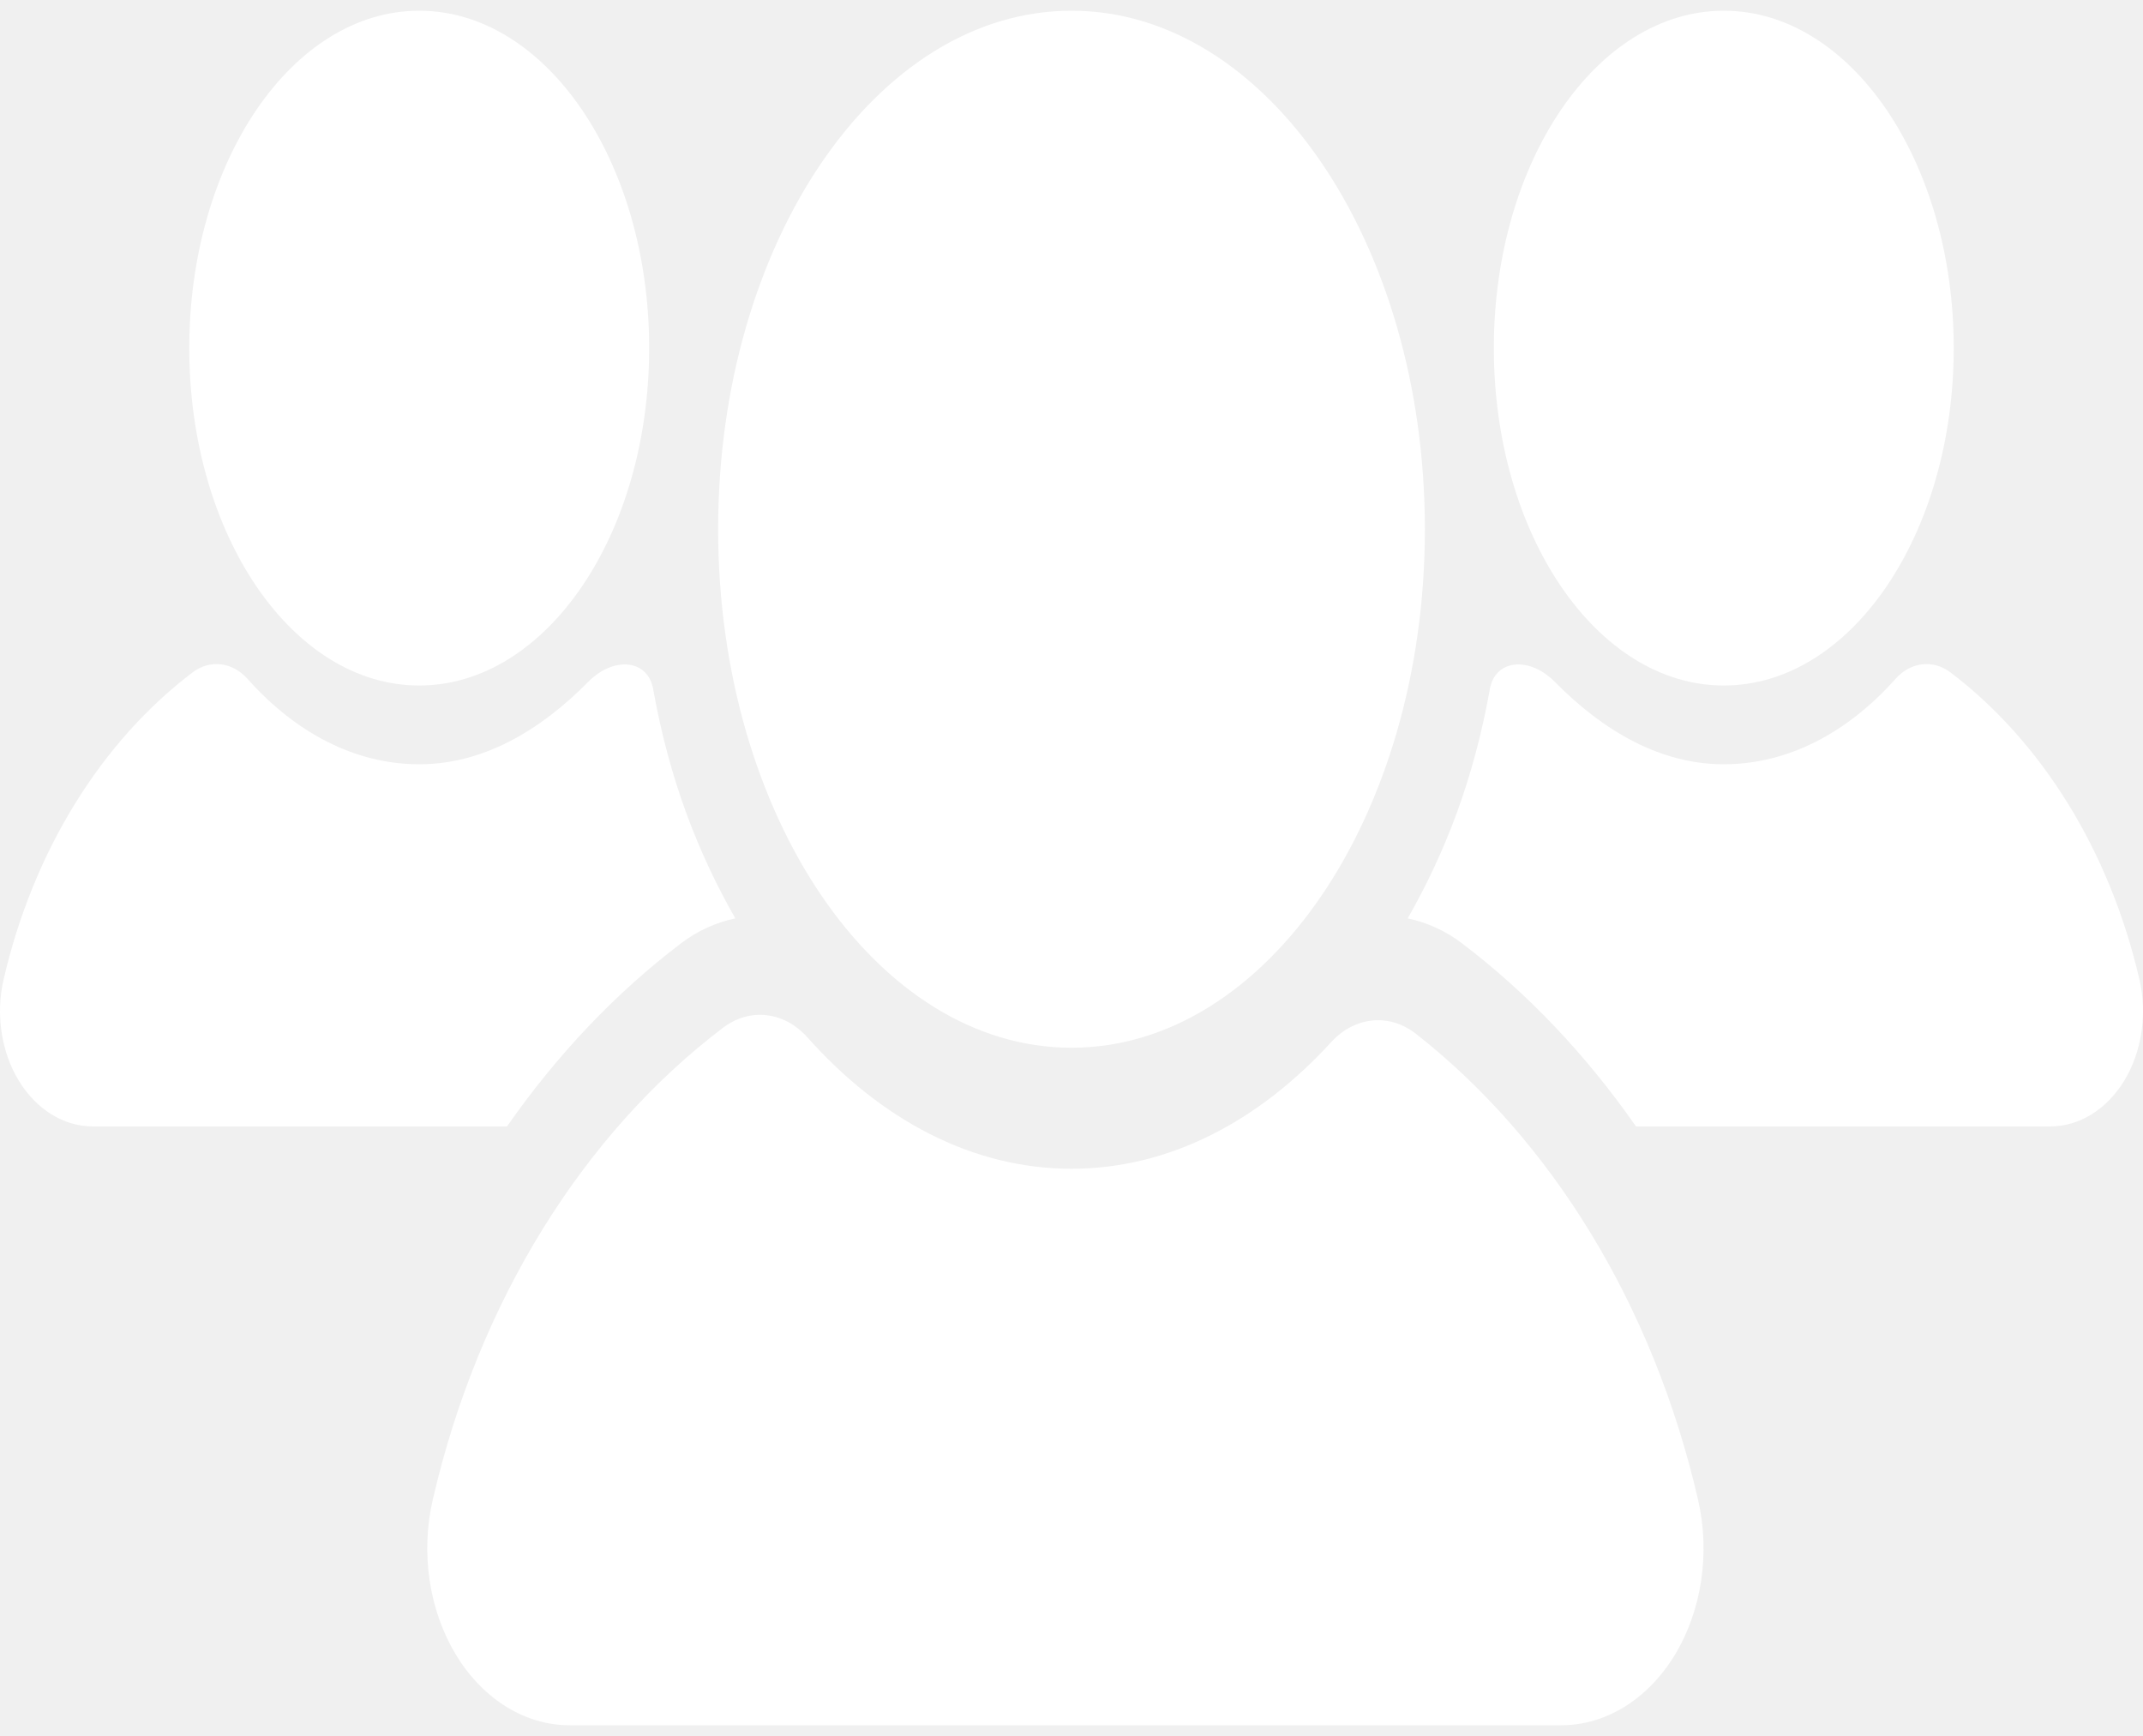
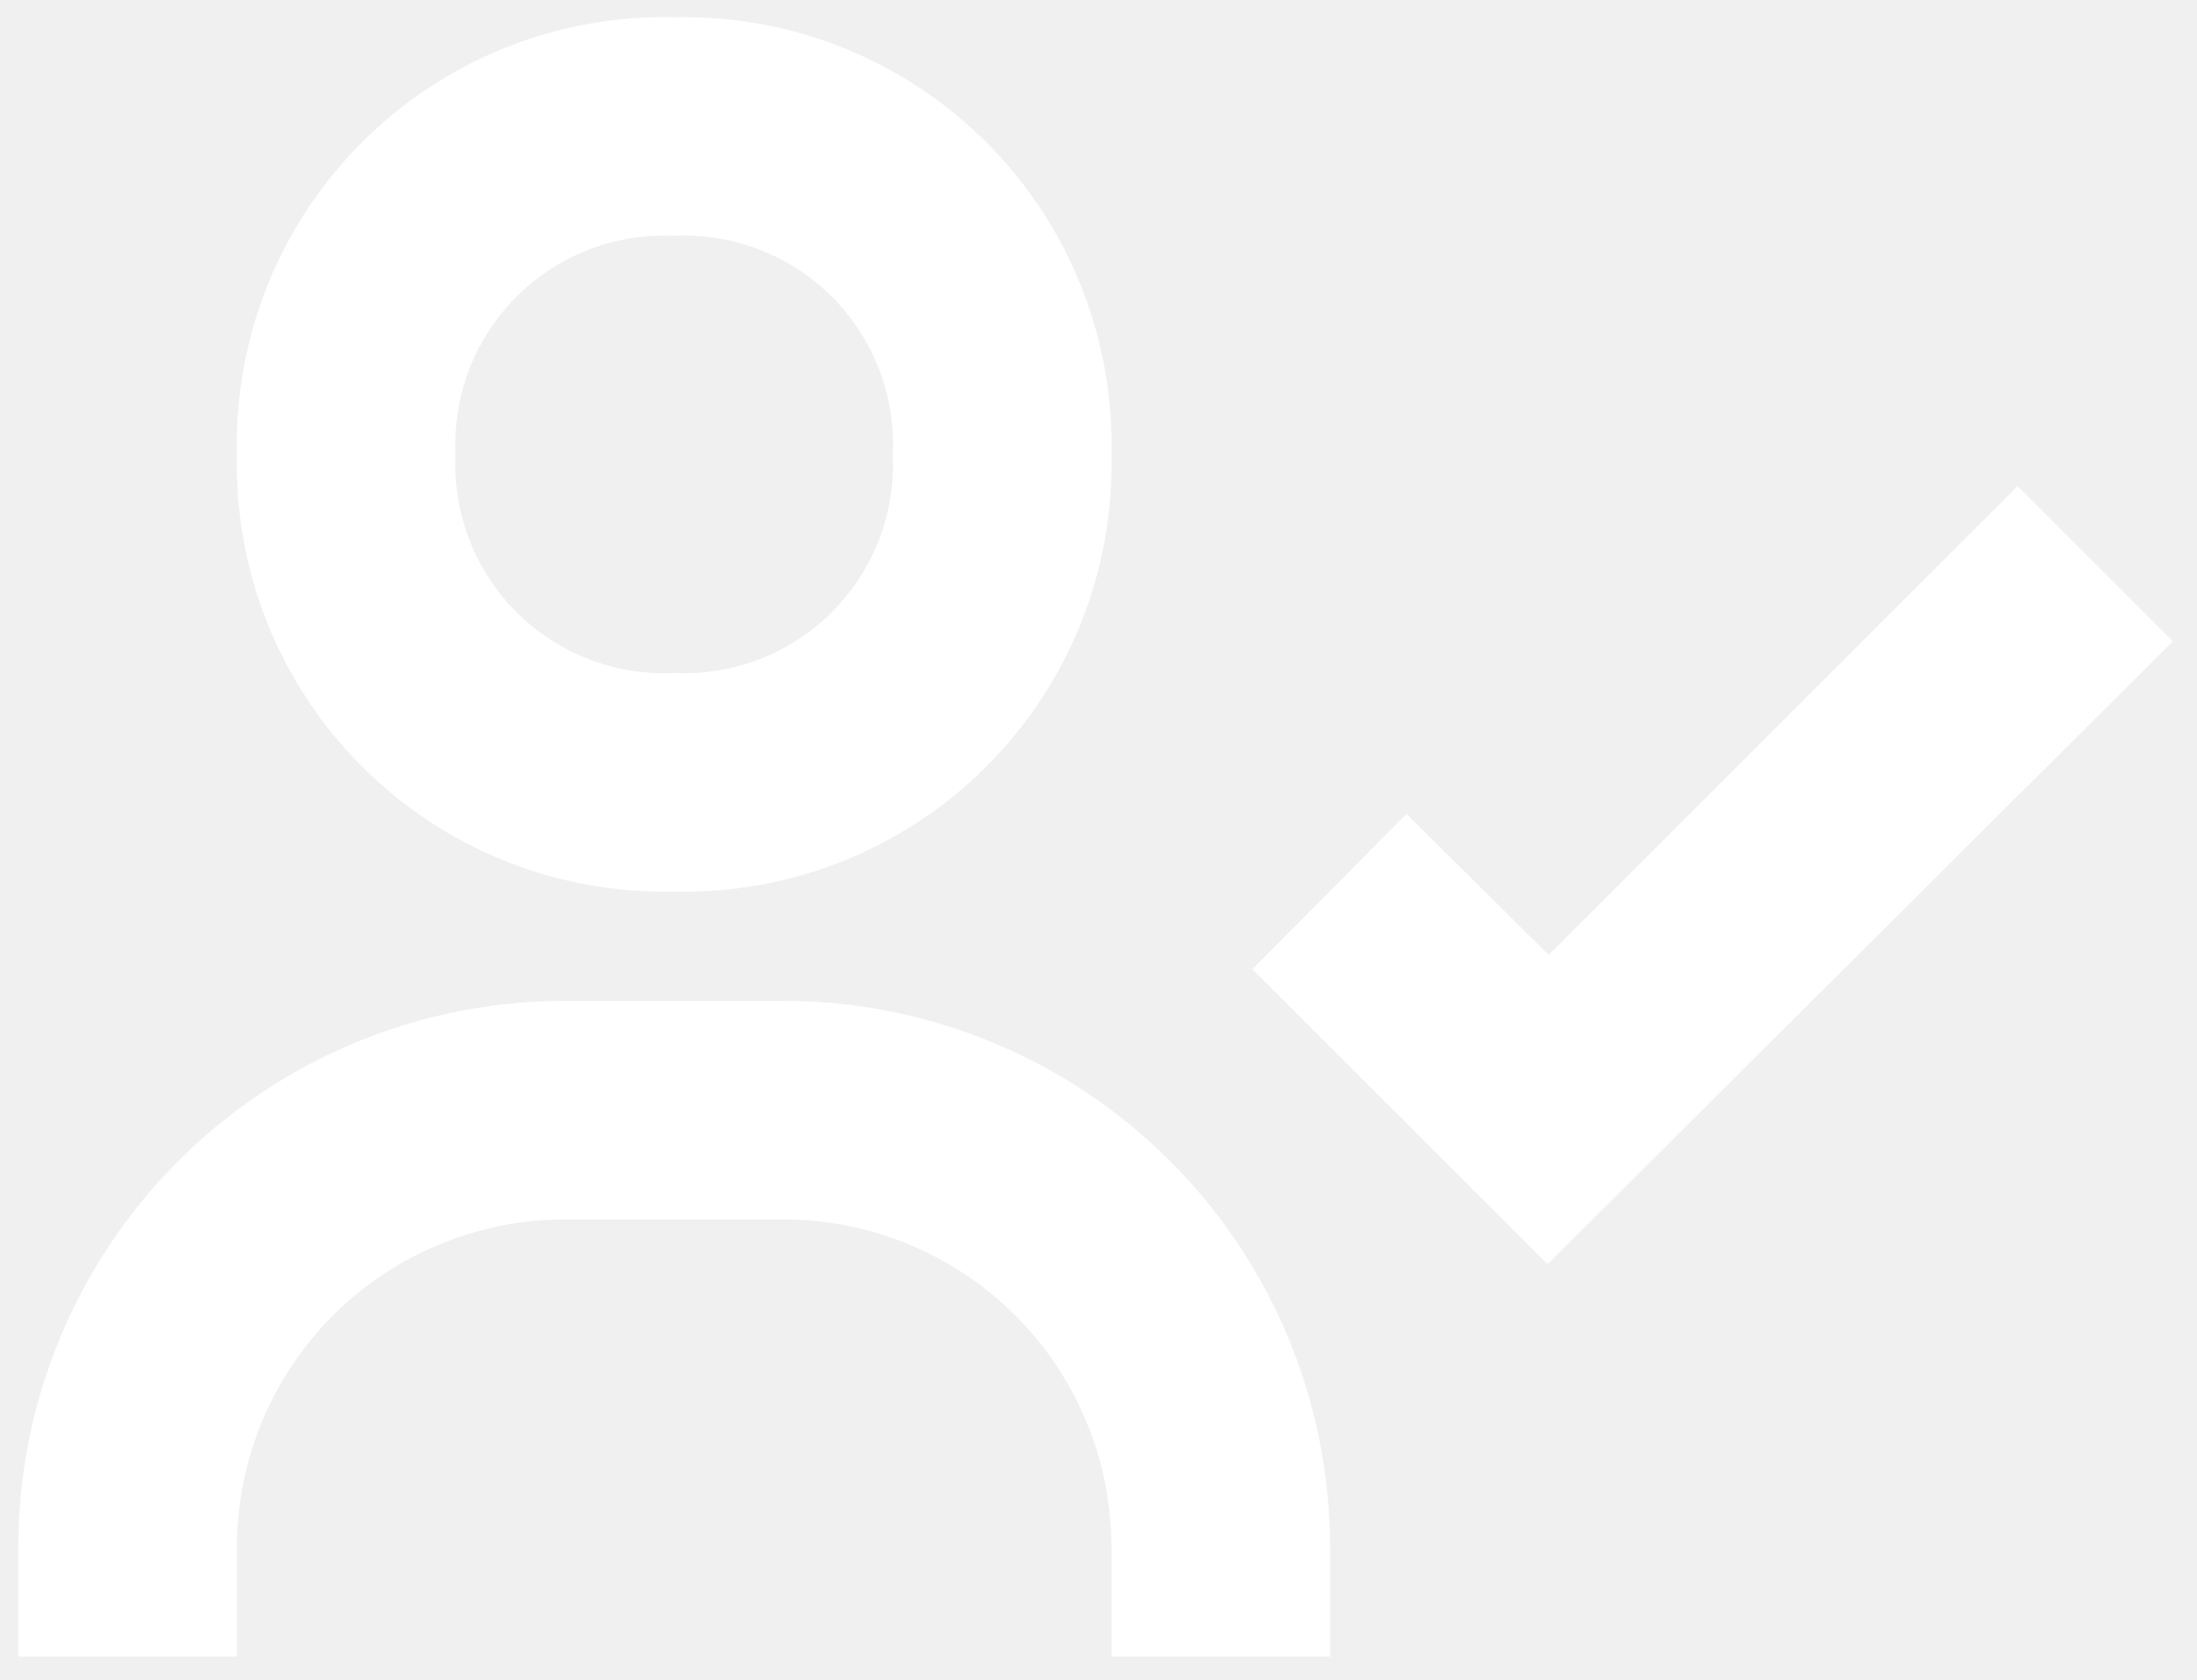
- <svg xmlns="http://www.w3.org/2000/svg" width="100" height="81" viewBox="0 0 100 81" fill="none">
-   <path d="M30.292 16.242C30.292 24.936 25.488 31.985 19.561 31.985C13.636 31.985 8.832 24.936 8.832 16.242C8.832 7.548 13.636 0.5 19.561 0.5C25.488 0.5 30.292 7.548 30.292 16.242Z" fill="white" />
-   <path d="M31.793 44.004C32.568 43.417 33.425 43.034 34.313 42.852C32.51 39.691 31.233 36.302 30.495 32.245C30.293 30.762 28.659 30.588 27.444 31.818C25.171 34.12 22.519 35.66 19.561 35.66C16.547 35.66 13.773 34.17 11.55 31.676C10.84 30.88 9.795 30.76 8.978 31.379C4.757 34.583 1.561 39.667 0.167 45.705C-0.207 47.323 0.056 49.072 0.873 50.418C1.691 51.763 2.969 52.557 4.326 52.557H23.659C25.974 49.24 28.705 46.344 31.793 44.004Z" fill="white" />
-   <path d="M69.708 16.242C69.708 24.936 74.512 31.985 80.438 31.985C86.365 31.985 91.168 24.936 91.168 16.242C91.168 7.548 86.365 0.5 80.438 0.5C74.512 0.5 69.708 7.548 69.708 16.242Z" fill="white" />
-   <path d="M68.208 44.004C67.433 43.417 66.575 43.034 65.688 42.852C67.49 39.691 68.768 36.302 69.506 32.245C69.708 30.762 71.342 30.588 72.557 31.818C74.83 34.12 77.481 35.66 80.439 35.66C83.454 35.66 86.228 34.17 88.452 31.676C89.161 30.88 90.206 30.76 91.023 31.379C95.245 34.583 98.441 39.667 99.834 45.705C100.208 47.323 99.945 49.072 99.129 50.418C98.31 51.763 97.033 52.557 95.676 52.557H76.341C74.027 49.24 71.296 46.344 68.208 44.004Z" fill="white" />
-   <path d="M79.236 69.97C77.137 60.869 72.376 53.173 66.073 48.237C64.83 47.265 63.216 47.422 62.113 48.629C58.73 52.33 54.544 54.533 49.999 54.533C45.365 54.533 41.104 52.244 37.686 48.413C36.595 47.188 34.99 47.004 33.735 47.957C27.247 52.878 22.336 60.691 20.195 69.971C19.619 72.46 20.023 75.143 21.278 77.214C22.535 79.282 24.499 80.5 26.585 80.5H72.846C74.932 80.5 76.897 79.286 78.155 77.214C79.41 75.143 79.812 72.462 79.236 69.97Z" fill="white" />
-   <path d="M66.49 24.692C66.49 38.053 59.107 48.886 50 48.886C40.893 48.886 33.511 38.053 33.511 24.692C33.511 11.329 40.893 0.5 50 0.5C59.108 0.5 66.49 11.33 66.49 24.692Z" fill="white" />
+ <svg xmlns="http://www.w3.org/2000/svg" width="85" height="65" viewBox="0 0 85 65" fill="none">
+   <path d="M78.059 18.81L59.916 36.953L54.418 31.497L48.455 37.503L59.874 48.921L84.065 24.815L78.059 18.81ZM9.166 17.583C9.114 19.819 9.516 22.042 10.348 24.118C11.18 26.194 12.424 28.08 14.005 29.661C15.586 31.242 17.472 32.487 19.548 33.318C21.624 34.15 23.847 34.552 26.083 34.5C28.319 34.552 30.542 34.15 32.618 33.318C34.694 32.487 36.58 31.242 38.161 29.661C39.742 28.08 40.986 26.194 41.818 24.118C42.65 22.042 43.052 19.819 43 17.583C43.052 15.348 42.65 13.124 41.818 11.048C40.986 8.972 39.742 7.087 38.161 5.505C36.58 3.924 34.694 2.68 32.618 1.848C30.542 1.016 28.319 0.615 26.083 0.667C23.847 0.615 21.624 1.016 19.548 1.848C17.472 2.68 15.586 3.924 14.005 5.505C12.424 7.087 11.18 8.972 10.348 11.048C9.516 13.124 9.114 15.348 9.166 17.583ZM34.541 17.583C34.596 18.708 34.414 19.832 34.008 20.883C33.602 21.934 32.981 22.889 32.185 23.685C31.388 24.482 30.434 25.103 29.383 25.509C28.332 25.914 27.208 26.096 26.083 26.042C24.958 26.096 23.834 25.914 22.783 25.509C21.732 25.103 20.778 24.482 19.981 23.685C19.185 22.889 18.564 21.934 18.158 20.883C17.752 19.832 17.57 18.708 17.625 17.583C17.57 16.458 17.752 15.334 18.158 14.283C18.564 13.232 19.185 12.278 19.981 11.481C20.778 10.685 21.732 10.064 22.783 9.658C23.834 9.252 24.958 9.071 26.083 9.125C27.208 9.071 28.332 9.252 29.383 9.658C30.434 10.064 31.388 10.685 32.185 11.481C32.981 12.278 33.602 13.232 34.008 14.283C34.414 15.334 34.596 16.458 34.541 17.583ZM9.166 59.875C9.166 56.51 10.503 53.283 12.882 50.904C15.262 48.524 18.489 47.187 21.854 47.187H30.312C33.677 47.187 36.904 48.524 39.284 50.904C41.663 53.283 43 56.51 43 59.875V64.104H51.458V59.875C51.458 57.098 50.911 54.348 49.848 51.783C48.786 49.217 47.228 46.886 45.264 44.923C43.301 42.959 40.97 41.401 38.404 40.339C35.839 39.276 33.089 38.729 30.312 38.729H21.854C16.246 38.729 10.867 40.957 6.901 44.923C2.936 48.888 0.708 54.267 0.708 59.875V64.104H9.166V59.875Z" fill="white" />
</svg>
